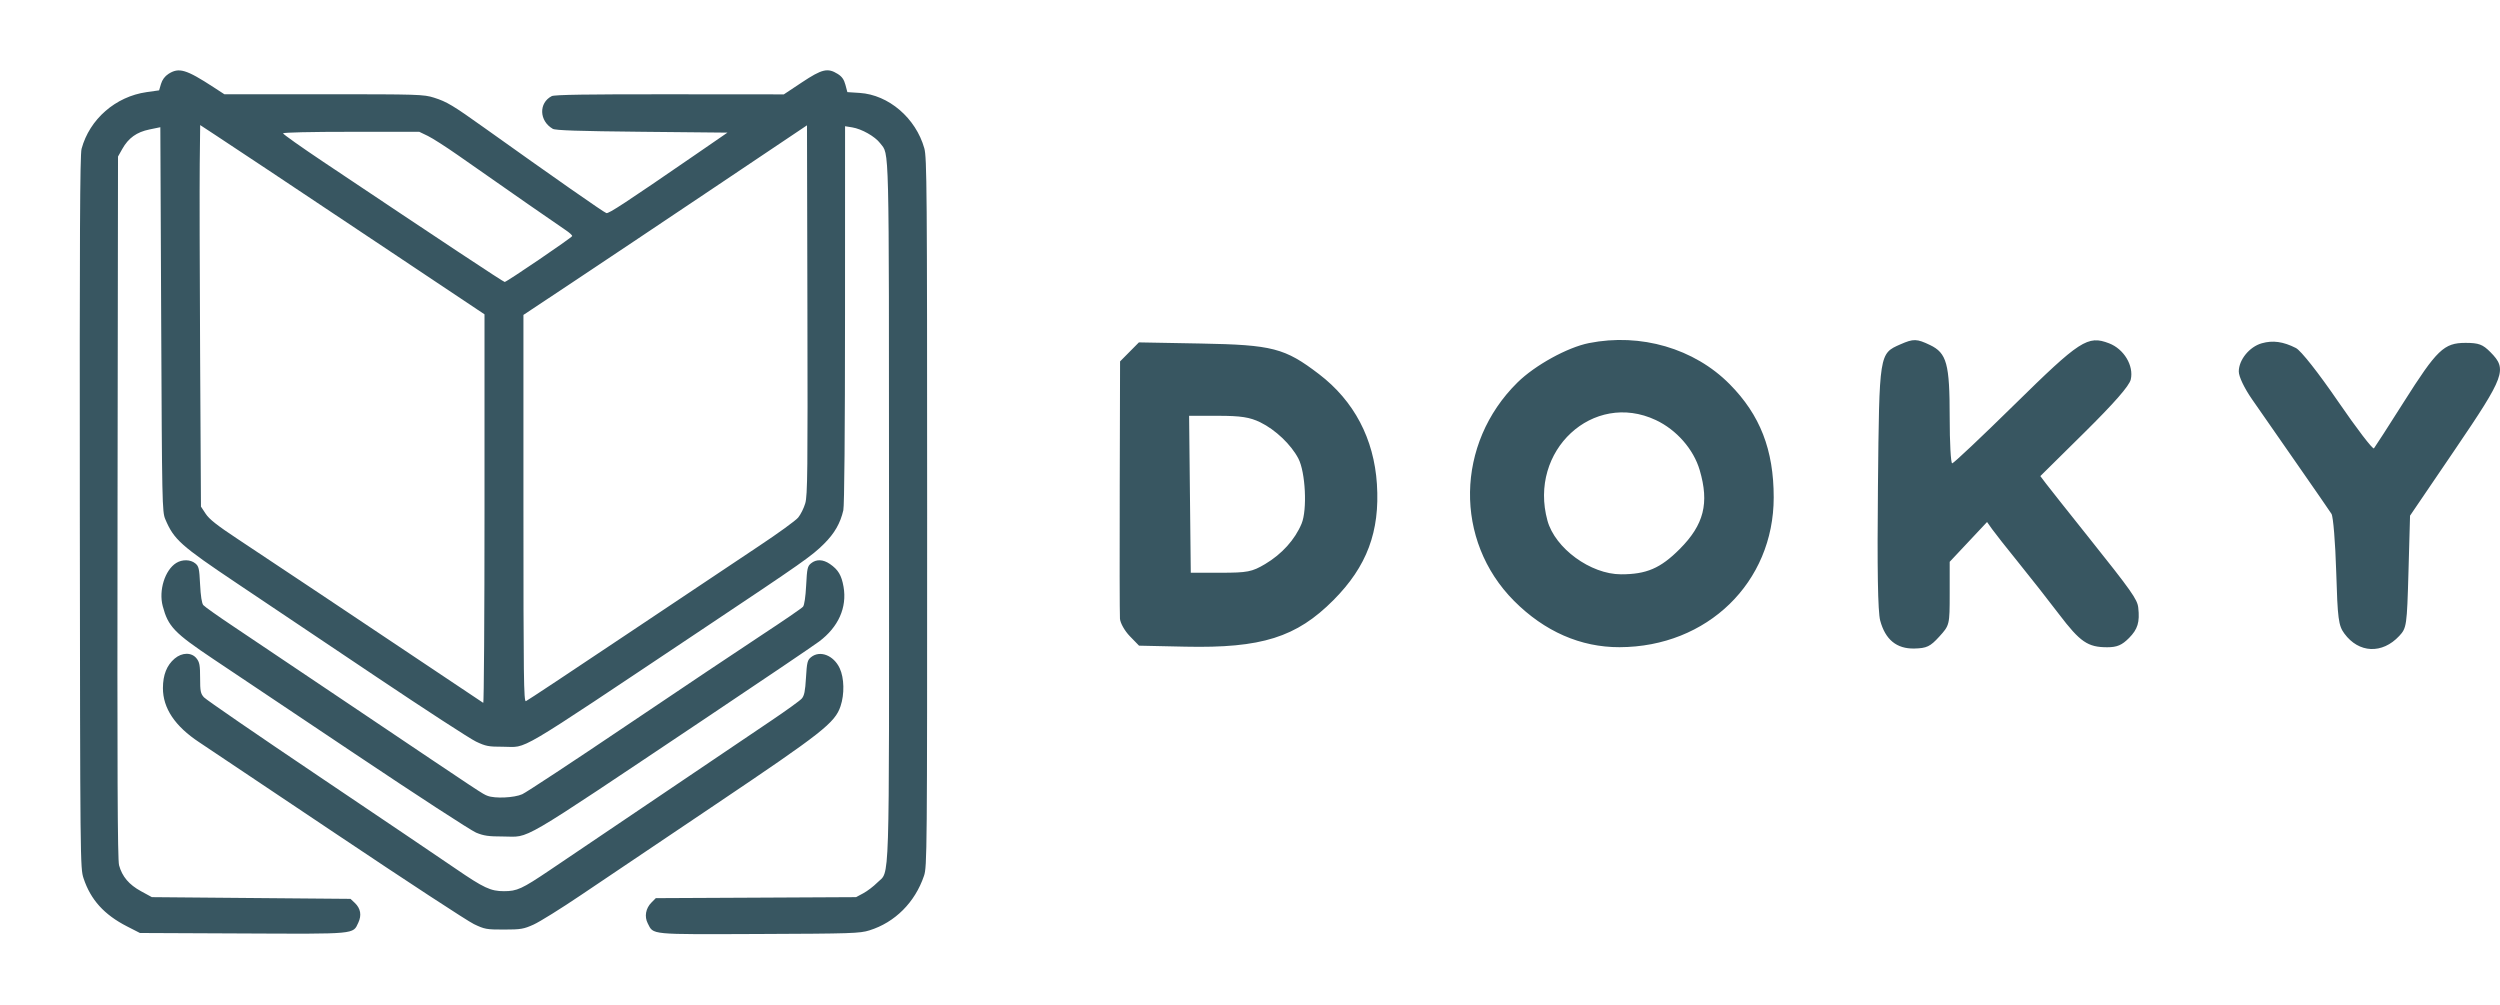
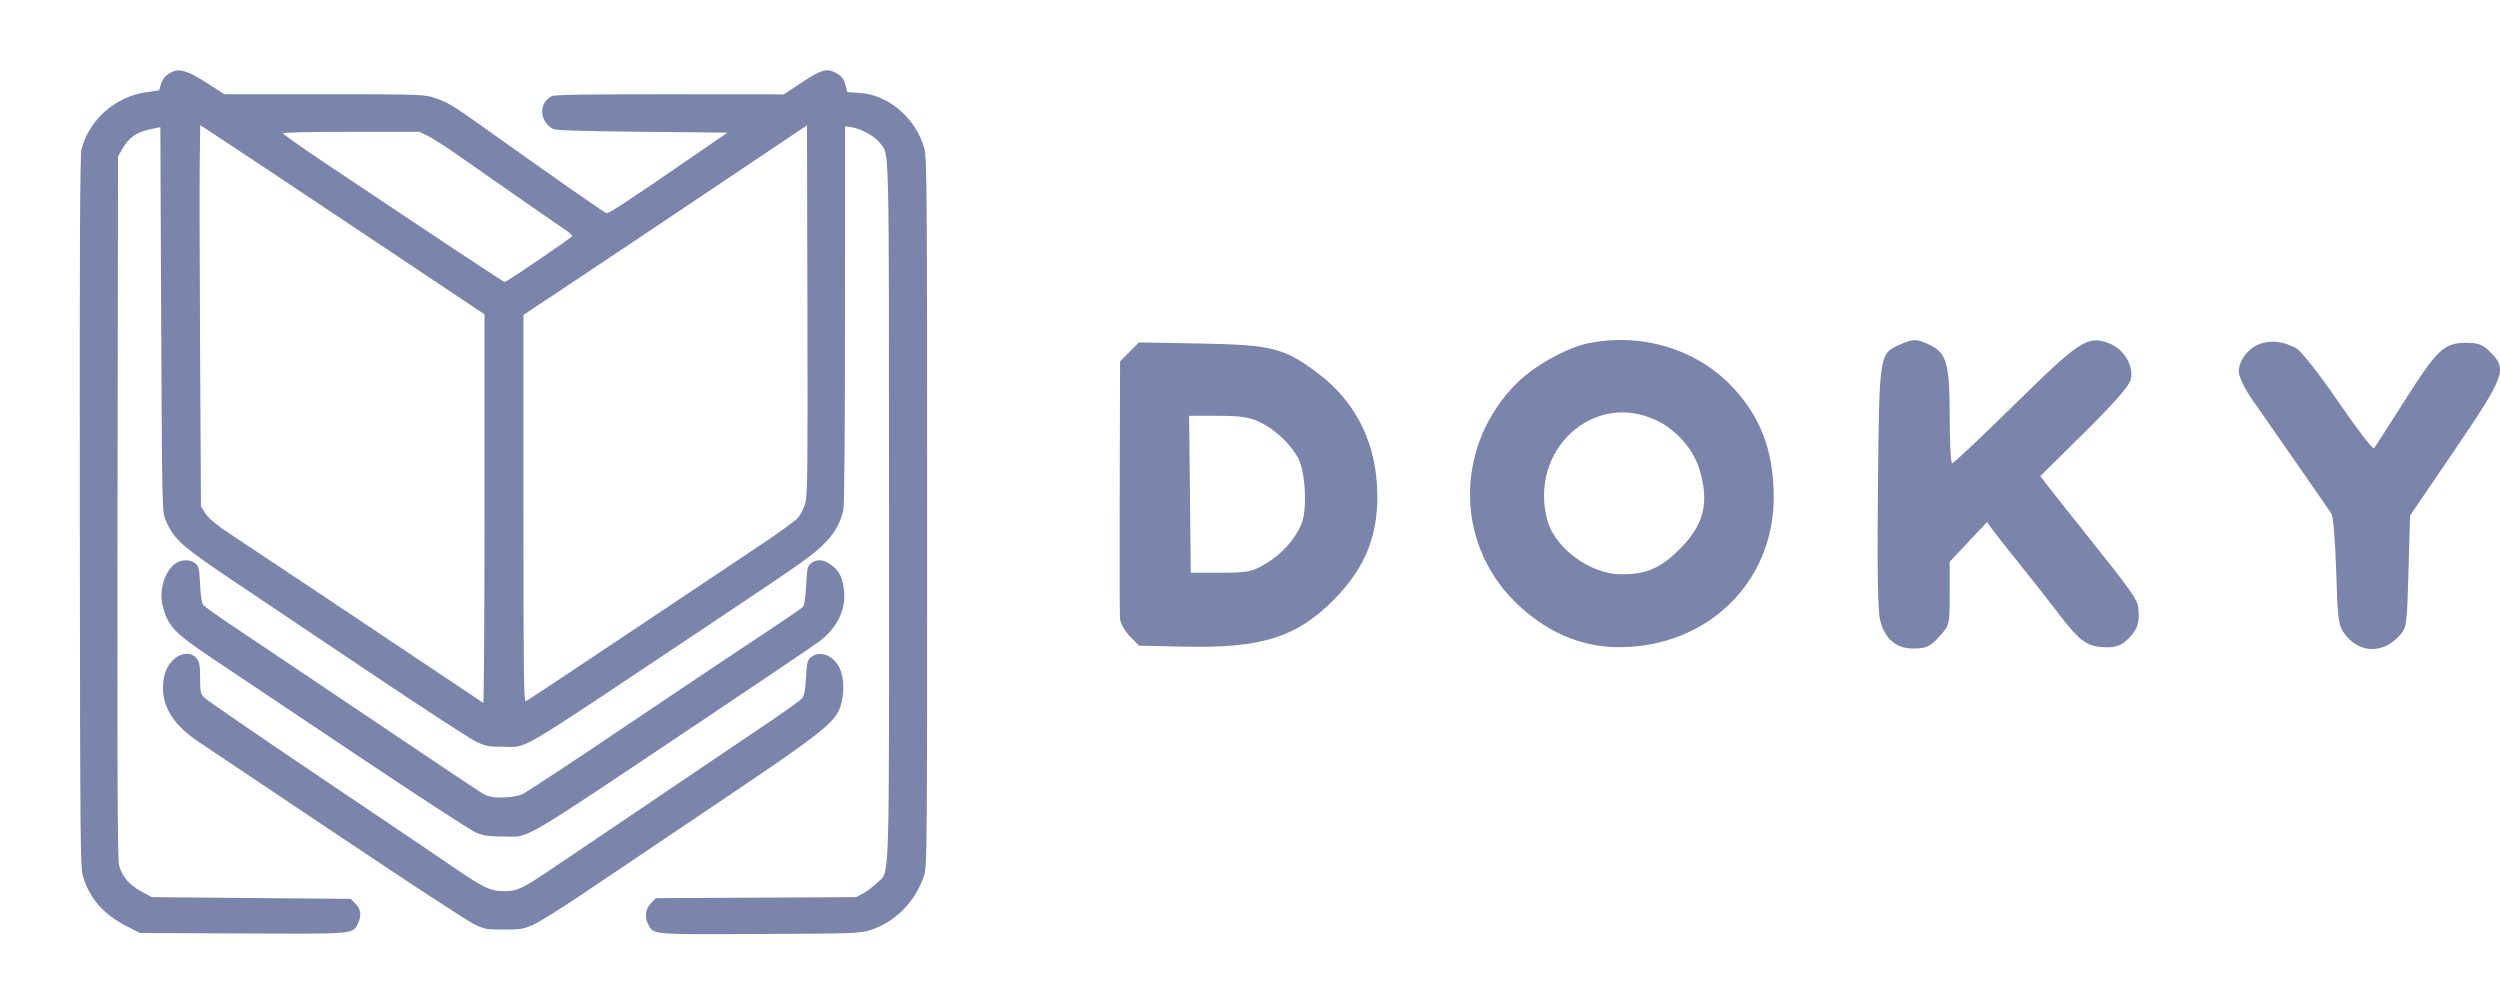
<svg xmlns="http://www.w3.org/2000/svg" width="112" height="45" viewBox="0 0 112 45" fill="none">
-   <path fill-rule="evenodd" clip-rule="evenodd" d="M7.544 3.313C7.386 3.415 7.268 3.574 7.213 3.76L7.128 4.048L6.569 4.127C5.178 4.324 4.011 5.341 3.654 6.668C3.582 6.935 3.565 10.593 3.576 22.952C3.591 38.689 3.593 38.897 3.744 39.35C4.062 40.31 4.665 40.977 5.69 41.502L6.269 41.798L10.877 41.819C15.995 41.843 15.806 41.861 16.051 41.339C16.21 41.002 16.157 40.699 15.895 40.45L15.703 40.269L11.253 40.231L6.804 40.192L6.318 39.927C5.778 39.632 5.471 39.269 5.334 38.763C5.266 38.514 5.25 34.594 5.266 22.723L5.287 7.013L5.477 6.675C5.754 6.182 6.122 5.918 6.695 5.8L7.183 5.699L7.221 14.307C7.258 22.571 7.265 22.928 7.404 23.258C7.792 24.175 8.086 24.439 10.634 26.146C11.864 26.971 14.663 28.848 16.852 30.317C19.042 31.786 21.054 33.094 21.323 33.222C21.764 33.432 21.886 33.455 22.537 33.454C23.681 33.452 22.842 33.947 31.486 28.179C35.983 25.18 36.364 24.912 36.913 24.367C37.385 23.898 37.647 23.443 37.781 22.86C37.828 22.655 37.856 19.383 37.857 14.094L37.859 5.655L38.177 5.706C38.607 5.776 39.201 6.113 39.432 6.418C39.847 6.966 39.824 6.028 39.828 22.843C39.831 40.27 39.873 38.965 39.299 39.544C39.136 39.708 38.857 39.921 38.678 40.017L38.352 40.192L33.866 40.215L29.38 40.237L29.185 40.434C28.927 40.693 28.862 41.061 29.019 41.367C29.285 41.885 29.046 41.862 34.006 41.843C38.158 41.827 38.519 41.815 38.949 41.681C40.095 41.324 40.992 40.427 41.395 39.237C41.532 38.831 41.537 38.268 41.536 22.953C41.535 8.411 41.524 7.052 41.409 6.643C41.027 5.289 39.81 4.247 38.515 4.163L37.962 4.127L37.875 3.8C37.811 3.56 37.719 3.43 37.53 3.312C37.08 3.031 36.828 3.091 35.926 3.69L35.116 4.228L30.001 4.224C26.323 4.22 24.839 4.243 24.718 4.306C24.127 4.611 24.152 5.417 24.764 5.771C24.887 5.842 25.904 5.875 28.759 5.904L32.589 5.942L31.148 6.934C28.013 9.091 27.276 9.575 27.166 9.547C27.064 9.522 24.755 7.908 21.707 5.732C20.28 4.714 20.02 4.558 19.442 4.375C18.983 4.229 18.747 4.222 14.505 4.222H10.051L9.572 3.91C8.337 3.105 8.013 3.01 7.544 3.313ZM11.908 7.547C12.73 8.093 15.27 9.787 17.554 11.311L21.706 14.082V22.803C21.706 27.6 21.68 31.508 21.649 31.488C21.618 31.469 20.551 30.756 19.279 29.904C16.217 27.853 12.182 25.162 10.656 24.153C9.734 23.544 9.373 23.26 9.215 23.018L9.003 22.696L8.965 15.886C8.945 12.141 8.937 8.295 8.948 7.34L8.968 5.603L9.691 6.078C10.089 6.34 11.086 7.001 11.908 7.547ZM36.077 22.544C36.014 22.763 35.869 23.053 35.756 23.189C35.643 23.325 34.85 23.9 33.994 24.467C33.137 25.035 30.465 26.82 28.055 28.434C25.644 30.048 23.622 31.389 23.561 31.412C23.464 31.45 23.45 30.365 23.45 22.781V14.108L25.626 12.663C26.823 11.868 29.681 9.957 31.977 8.416L36.153 5.614L36.172 13.88C36.189 21.073 36.177 22.198 36.077 22.544ZM19.166 6.089C19.374 6.19 19.979 6.577 20.509 6.948C22.783 8.541 25.028 10.103 25.33 10.301C25.508 10.418 25.645 10.543 25.633 10.577C25.606 10.654 22.698 12.632 22.61 12.632C22.553 12.632 19.837 10.833 14.482 7.249C13.492 6.586 12.681 6.012 12.681 5.974C12.681 5.933 13.941 5.904 15.734 5.905L18.786 5.906L19.166 6.089ZM7.894 25.222C7.388 25.539 7.103 26.449 7.29 27.153C7.533 28.071 7.803 28.352 9.572 29.536C10.302 30.024 13.152 31.932 15.905 33.775C18.657 35.619 21.097 37.205 21.327 37.301C21.67 37.444 21.885 37.475 22.54 37.475C23.792 37.475 22.997 37.939 31.586 32.195C34.14 30.487 36.439 28.933 36.695 28.741C37.56 28.094 37.952 27.216 37.791 26.289C37.7 25.769 37.552 25.522 37.178 25.265C36.872 25.056 36.57 25.045 36.335 25.237C36.176 25.367 36.155 25.461 36.116 26.221C36.09 26.734 36.035 27.108 35.976 27.18C35.922 27.246 35.104 27.807 34.158 28.428C33.211 29.05 30.475 30.881 28.076 32.498C25.678 34.116 23.572 35.503 23.397 35.581C23.038 35.742 22.175 35.782 21.842 35.653C21.608 35.562 21.75 35.656 15.98 31.774C13.603 30.174 11.107 28.498 10.434 28.049C9.762 27.601 9.165 27.177 9.107 27.108C9.041 27.027 8.989 26.695 8.964 26.182C8.928 25.462 8.907 25.369 8.747 25.238C8.53 25.061 8.162 25.054 7.894 25.222ZM7.823 29.505C7.472 29.803 7.3 30.236 7.299 30.827C7.298 31.728 7.84 32.537 8.922 33.251C9.217 33.446 11.992 35.304 15.089 37.38C18.186 39.457 20.95 41.266 21.232 41.4C21.712 41.63 21.796 41.645 22.578 41.644C23.334 41.643 23.459 41.622 23.905 41.421C24.176 41.299 25.132 40.704 26.029 40.098C26.925 39.493 29.639 37.666 32.058 36.04C36.858 32.812 37.408 32.38 37.657 31.635C37.838 31.096 37.822 30.373 37.619 29.938C37.347 29.355 36.731 29.118 36.332 29.444C36.173 29.574 36.149 29.672 36.108 30.361C36.073 30.967 36.032 31.168 35.918 31.297C35.839 31.388 35.228 31.829 34.56 32.279C33.893 32.728 31.641 34.249 29.555 35.658C27.47 37.067 25.251 38.564 24.626 38.986C23.38 39.826 23.165 39.925 22.576 39.925C21.982 39.925 21.674 39.781 20.403 38.91C19.764 38.472 17.006 36.609 14.274 34.771C11.542 32.933 9.23 31.344 9.136 31.239C8.986 31.071 8.965 30.965 8.965 30.374C8.965 29.809 8.94 29.669 8.808 29.5C8.589 29.218 8.159 29.221 7.823 29.505Z" fill="#385661" />
-   <path fill-rule="evenodd" clip-rule="evenodd" d="M71.186 15.37C70.221 15.562 68.767 16.363 67.983 17.135C65.208 19.869 65.14 24.22 67.83 26.921C69.194 28.289 70.814 29 72.558 28.994C76.489 28.982 79.462 26.092 79.462 22.284C79.462 20.152 78.855 18.592 77.489 17.211C75.904 15.61 73.504 14.909 71.186 15.37ZM85.139 15.426C84.187 15.844 84.192 15.81 84.132 21.811C84.095 25.464 84.127 27.409 84.232 27.799C84.461 28.655 84.968 29.071 85.762 29.054C86.316 29.041 86.474 28.966 86.877 28.523C87.343 28.01 87.346 27.998 87.346 26.588V25.169L88.183 24.278L89.02 23.386L89.249 23.709C89.374 23.886 89.903 24.557 90.424 25.2C90.945 25.843 91.764 26.886 92.245 27.518C93.191 28.763 93.532 28.997 94.403 28.997C94.842 28.997 95.063 28.903 95.381 28.582C95.77 28.189 95.866 27.876 95.794 27.223C95.754 26.852 95.488 26.476 93.549 24.047C92.654 22.926 91.806 21.856 91.664 21.669L91.407 21.329L93.384 19.375C94.718 18.056 95.393 17.284 95.458 17.003C95.602 16.384 95.153 15.635 94.486 15.38C93.529 15.014 93.186 15.237 90.239 18.135C88.771 19.578 87.52 20.758 87.458 20.758C87.396 20.758 87.346 19.829 87.346 18.694C87.346 16.293 87.216 15.817 86.462 15.456C85.87 15.173 85.724 15.169 85.139 15.426ZM101.327 15.379C100.774 15.536 100.298 16.121 100.298 16.642C100.298 16.873 100.544 17.388 100.896 17.895C101.225 18.369 102.128 19.666 102.902 20.779C103.677 21.891 104.374 22.901 104.451 23.022C104.528 23.144 104.623 24.31 104.662 25.613C104.725 27.73 104.764 28.026 105.027 28.383C105.674 29.265 106.722 29.311 107.486 28.491C107.817 28.136 107.832 28.031 107.9 25.612L107.97 23.102L109.977 20.149C112.233 16.829 112.335 16.547 111.571 15.776C111.226 15.428 111.046 15.361 110.456 15.361C109.489 15.361 109.177 15.661 107.682 18.022C107.001 19.097 106.403 20.026 106.353 20.086C106.303 20.146 105.581 19.203 104.749 17.99C103.857 16.69 103.081 15.706 102.858 15.592C102.287 15.302 101.824 15.238 101.327 15.379ZM50.601 15.765L50.179 16.191L50.164 21.777C50.155 24.85 50.16 27.523 50.174 27.718C50.189 27.914 50.387 28.265 50.615 28.5L51.029 28.926L53.103 28.971C56.516 29.045 58.082 28.552 59.743 26.881C61.239 25.375 61.823 23.815 61.686 21.687C61.554 19.654 60.662 17.96 59.09 16.76C57.559 15.591 57.012 15.449 53.804 15.39L51.023 15.339L50.601 15.765ZM74.183 18.82C75.109 19.256 75.871 20.125 76.146 21.06C76.582 22.542 76.338 23.507 75.249 24.599C74.39 25.46 73.76 25.731 72.618 25.729C71.257 25.726 69.667 24.564 69.326 23.324C68.464 20.192 71.371 17.496 74.183 18.82ZM56.462 18.92C57.143 19.253 57.842 19.919 58.168 20.545C58.486 21.156 58.569 22.838 58.312 23.458C58.015 24.174 57.426 24.826 56.676 25.271C56.088 25.619 55.887 25.658 54.684 25.659L53.347 25.659L53.309 22.143L53.272 18.628H54.567C55.587 18.628 55.99 18.69 56.462 18.92Z" fill="#385661" />
+   <path fill-rule="evenodd" clip-rule="evenodd" d="M7.544 3.313C7.386 3.415 7.268 3.574 7.213 3.76L7.128 4.048L6.569 4.127C5.178 4.324 4.011 5.341 3.654 6.668C3.582 6.935 3.565 10.593 3.576 22.952C3.591 38.689 3.593 38.897 3.744 39.35C4.062 40.31 4.665 40.977 5.69 41.502L6.269 41.798L10.877 41.819C15.995 41.843 15.806 41.861 16.051 41.339C16.21 41.002 16.157 40.699 15.895 40.45L15.703 40.269L11.253 40.231L6.804 40.192L6.318 39.927C5.778 39.632 5.471 39.269 5.334 38.763C5.266 38.514 5.25 34.594 5.266 22.723L5.287 7.013L5.477 6.675C5.754 6.182 6.122 5.918 6.695 5.8L7.183 5.699L7.221 14.307C7.258 22.571 7.265 22.928 7.404 23.258C7.792 24.175 8.086 24.439 10.634 26.146C11.864 26.971 14.663 28.848 16.852 30.317C19.042 31.786 21.054 33.094 21.323 33.222C21.764 33.432 21.886 33.455 22.537 33.454C23.681 33.452 22.842 33.947 31.486 28.179C35.983 25.18 36.364 24.912 36.913 24.367C37.385 23.898 37.647 23.443 37.781 22.86C37.828 22.655 37.856 19.383 37.857 14.094L37.859 5.655L38.177 5.706C38.607 5.776 39.201 6.113 39.432 6.418C39.847 6.966 39.824 6.028 39.828 22.843C39.831 40.27 39.873 38.965 39.299 39.544C39.136 39.708 38.857 39.921 38.678 40.017L38.352 40.192L33.866 40.215L29.38 40.237L29.185 40.434C28.927 40.693 28.862 41.061 29.019 41.367C29.285 41.885 29.046 41.862 34.006 41.843C38.158 41.827 38.519 41.815 38.949 41.681C40.095 41.324 40.992 40.427 41.395 39.237C41.532 38.831 41.537 38.268 41.536 22.953C41.535 8.411 41.524 7.052 41.409 6.643C41.027 5.289 39.81 4.247 38.515 4.163L37.962 4.127L37.875 3.8C37.811 3.56 37.719 3.43 37.53 3.312C37.08 3.031 36.828 3.091 35.926 3.69L35.116 4.228L30.001 4.224C26.323 4.22 24.839 4.243 24.718 4.306C24.127 4.611 24.152 5.417 24.764 5.771C24.887 5.842 25.904 5.875 28.759 5.904L32.589 5.942L31.148 6.934C28.013 9.091 27.276 9.575 27.166 9.547C27.064 9.522 24.755 7.908 21.707 5.732C20.28 4.714 20.02 4.558 19.442 4.375C18.983 4.229 18.747 4.222 14.505 4.222H10.051L9.572 3.91C8.337 3.105 8.013 3.01 7.544 3.313ZM11.908 7.547C12.73 8.093 15.27 9.787 17.554 11.311L21.706 14.082V22.803C21.706 27.6 21.68 31.508 21.649 31.488C21.618 31.469 20.551 30.756 19.279 29.904C16.217 27.853 12.182 25.162 10.656 24.153C9.734 23.544 9.373 23.26 9.215 23.018L9.003 22.696L8.965 15.886C8.945 12.141 8.937 8.295 8.948 7.34L8.968 5.603L9.691 6.078C10.089 6.34 11.086 7.001 11.908 7.547ZM36.077 22.544C36.014 22.763 35.869 23.053 35.756 23.189C35.643 23.325 34.85 23.9 33.994 24.467C33.137 25.035 30.465 26.82 28.055 28.434C25.644 30.048 23.622 31.389 23.561 31.412C23.464 31.45 23.45 30.365 23.45 22.781V14.108L25.626 12.663C26.823 11.868 29.681 9.957 31.977 8.416L36.153 5.614L36.172 13.88C36.189 21.073 36.177 22.198 36.077 22.544ZM19.166 6.089C19.374 6.19 19.979 6.577 20.509 6.948C22.783 8.541 25.028 10.103 25.33 10.301C25.508 10.418 25.645 10.543 25.633 10.577C25.606 10.654 22.698 12.632 22.61 12.632C22.553 12.632 19.837 10.833 14.482 7.249C13.492 6.586 12.681 6.012 12.681 5.974C12.681 5.933 13.941 5.904 15.734 5.905L18.786 5.906L19.166 6.089ZM7.894 25.222C7.388 25.539 7.103 26.449 7.29 27.153C7.533 28.071 7.803 28.352 9.572 29.536C10.302 30.024 13.152 31.932 15.905 33.775C18.657 35.619 21.097 37.205 21.327 37.301C21.67 37.444 21.885 37.475 22.54 37.475C23.792 37.475 22.997 37.939 31.586 32.195C34.14 30.487 36.439 28.933 36.695 28.741C37.56 28.094 37.952 27.216 37.791 26.289C37.7 25.769 37.552 25.522 37.178 25.265C36.872 25.056 36.57 25.045 36.335 25.237C36.176 25.367 36.155 25.461 36.116 26.221C36.09 26.734 36.035 27.108 35.976 27.18C35.922 27.246 35.104 27.807 34.158 28.428C33.211 29.05 30.475 30.881 28.076 32.498C25.678 34.116 23.572 35.503 23.397 35.581C23.038 35.742 22.175 35.782 21.842 35.653C21.608 35.562 21.75 35.656 15.98 31.774C13.603 30.174 11.107 28.498 10.434 28.049C9.762 27.601 9.165 27.177 9.107 27.108C9.041 27.027 8.989 26.695 8.964 26.182C8.928 25.462 8.907 25.369 8.747 25.238C8.53 25.061 8.162 25.054 7.894 25.222ZM7.823 29.505C7.472 29.803 7.3 30.236 7.299 30.827C7.298 31.728 7.84 32.537 8.922 33.251C9.217 33.446 11.992 35.304 15.089 37.38C18.186 39.457 20.95 41.266 21.232 41.4C21.712 41.63 21.796 41.645 22.578 41.644C23.334 41.643 23.459 41.622 23.905 41.421C24.176 41.299 25.132 40.704 26.029 40.098C26.925 39.493 29.639 37.666 32.058 36.04C36.858 32.812 37.408 32.38 37.657 31.635C37.838 31.096 37.822 30.373 37.619 29.938C37.347 29.355 36.731 29.118 36.332 29.444C36.173 29.574 36.149 29.672 36.108 30.361C36.073 30.967 36.032 31.168 35.918 31.297C35.839 31.388 35.228 31.829 34.56 32.279C33.893 32.728 31.641 34.249 29.555 35.658C27.47 37.067 25.251 38.564 24.626 38.986C23.38 39.826 23.165 39.925 22.576 39.925C21.982 39.925 21.674 39.781 20.403 38.91C19.764 38.472 17.006 36.609 14.274 34.771C11.542 32.933 9.23 31.344 9.136 31.239C8.986 31.071 8.965 30.965 8.965 30.374C8.965 29.809 8.94 29.669 8.808 29.5C8.589 29.218 8.159 29.221 7.823 29.505Z" fill="#7B85AC" />
+   <path fill-rule="evenodd" clip-rule="evenodd" d="M71.186 15.37C70.221 15.562 68.767 16.363 67.983 17.135C65.208 19.869 65.14 24.22 67.83 26.921C69.194 28.289 70.814 29 72.558 28.994C76.489 28.982 79.462 26.092 79.462 22.284C79.462 20.152 78.855 18.592 77.489 17.211C75.904 15.61 73.504 14.909 71.186 15.37ZM85.139 15.426C84.187 15.844 84.192 15.81 84.132 21.811C84.095 25.464 84.127 27.409 84.232 27.799C84.461 28.655 84.968 29.071 85.762 29.054C86.316 29.041 86.474 28.966 86.877 28.523C87.343 28.01 87.346 27.998 87.346 26.588V25.169L88.183 24.278L89.02 23.386L89.249 23.709C89.374 23.886 89.903 24.557 90.424 25.2C90.945 25.843 91.764 26.886 92.245 27.518C93.191 28.763 93.532 28.997 94.403 28.997C94.842 28.997 95.063 28.903 95.381 28.582C95.77 28.189 95.866 27.876 95.794 27.223C95.754 26.852 95.488 26.476 93.549 24.047C92.654 22.926 91.806 21.856 91.664 21.669L91.407 21.329L93.384 19.375C94.718 18.056 95.393 17.284 95.458 17.003C95.602 16.384 95.153 15.635 94.486 15.38C93.529 15.014 93.186 15.237 90.239 18.135C88.771 19.578 87.52 20.758 87.458 20.758C87.396 20.758 87.346 19.829 87.346 18.694C87.346 16.293 87.216 15.817 86.462 15.456C85.87 15.173 85.724 15.169 85.139 15.426ZM101.327 15.379C100.774 15.536 100.298 16.121 100.298 16.642C100.298 16.873 100.544 17.388 100.896 17.895C101.225 18.369 102.128 19.666 102.902 20.779C103.677 21.891 104.374 22.901 104.451 23.022C104.528 23.144 104.623 24.31 104.662 25.613C104.725 27.73 104.764 28.026 105.027 28.383C105.674 29.265 106.722 29.311 107.486 28.491C107.817 28.136 107.832 28.031 107.9 25.612L107.97 23.102L109.977 20.149C112.233 16.829 112.335 16.547 111.571 15.776C111.226 15.428 111.046 15.361 110.456 15.361C109.489 15.361 109.177 15.661 107.682 18.022C107.001 19.097 106.403 20.026 106.353 20.086C106.303 20.146 105.581 19.203 104.749 17.99C103.857 16.69 103.081 15.706 102.858 15.592C102.287 15.302 101.824 15.238 101.327 15.379ZM50.601 15.765L50.179 16.191L50.164 21.777C50.155 24.85 50.16 27.523 50.174 27.718C50.189 27.914 50.387 28.265 50.615 28.5L51.029 28.926L53.103 28.971C56.516 29.045 58.082 28.552 59.743 26.881C61.239 25.375 61.823 23.815 61.686 21.687C61.554 19.654 60.662 17.96 59.09 16.76C57.559 15.591 57.012 15.449 53.804 15.39L51.023 15.339L50.601 15.765ZM74.183 18.82C75.109 19.256 75.871 20.125 76.146 21.06C76.582 22.542 76.338 23.507 75.249 24.599C74.39 25.46 73.76 25.731 72.618 25.729C71.257 25.726 69.667 24.564 69.326 23.324C68.464 20.192 71.371 17.496 74.183 18.82ZM56.462 18.92C57.143 19.253 57.842 19.919 58.168 20.545C58.486 21.156 58.569 22.838 58.312 23.458C58.015 24.174 57.426 24.826 56.676 25.271C56.088 25.619 55.887 25.658 54.684 25.659L53.347 25.659L53.309 22.143L53.272 18.628H54.567C55.587 18.628 55.99 18.69 56.462 18.92Z" fill="#7B85AC" />
</svg>
